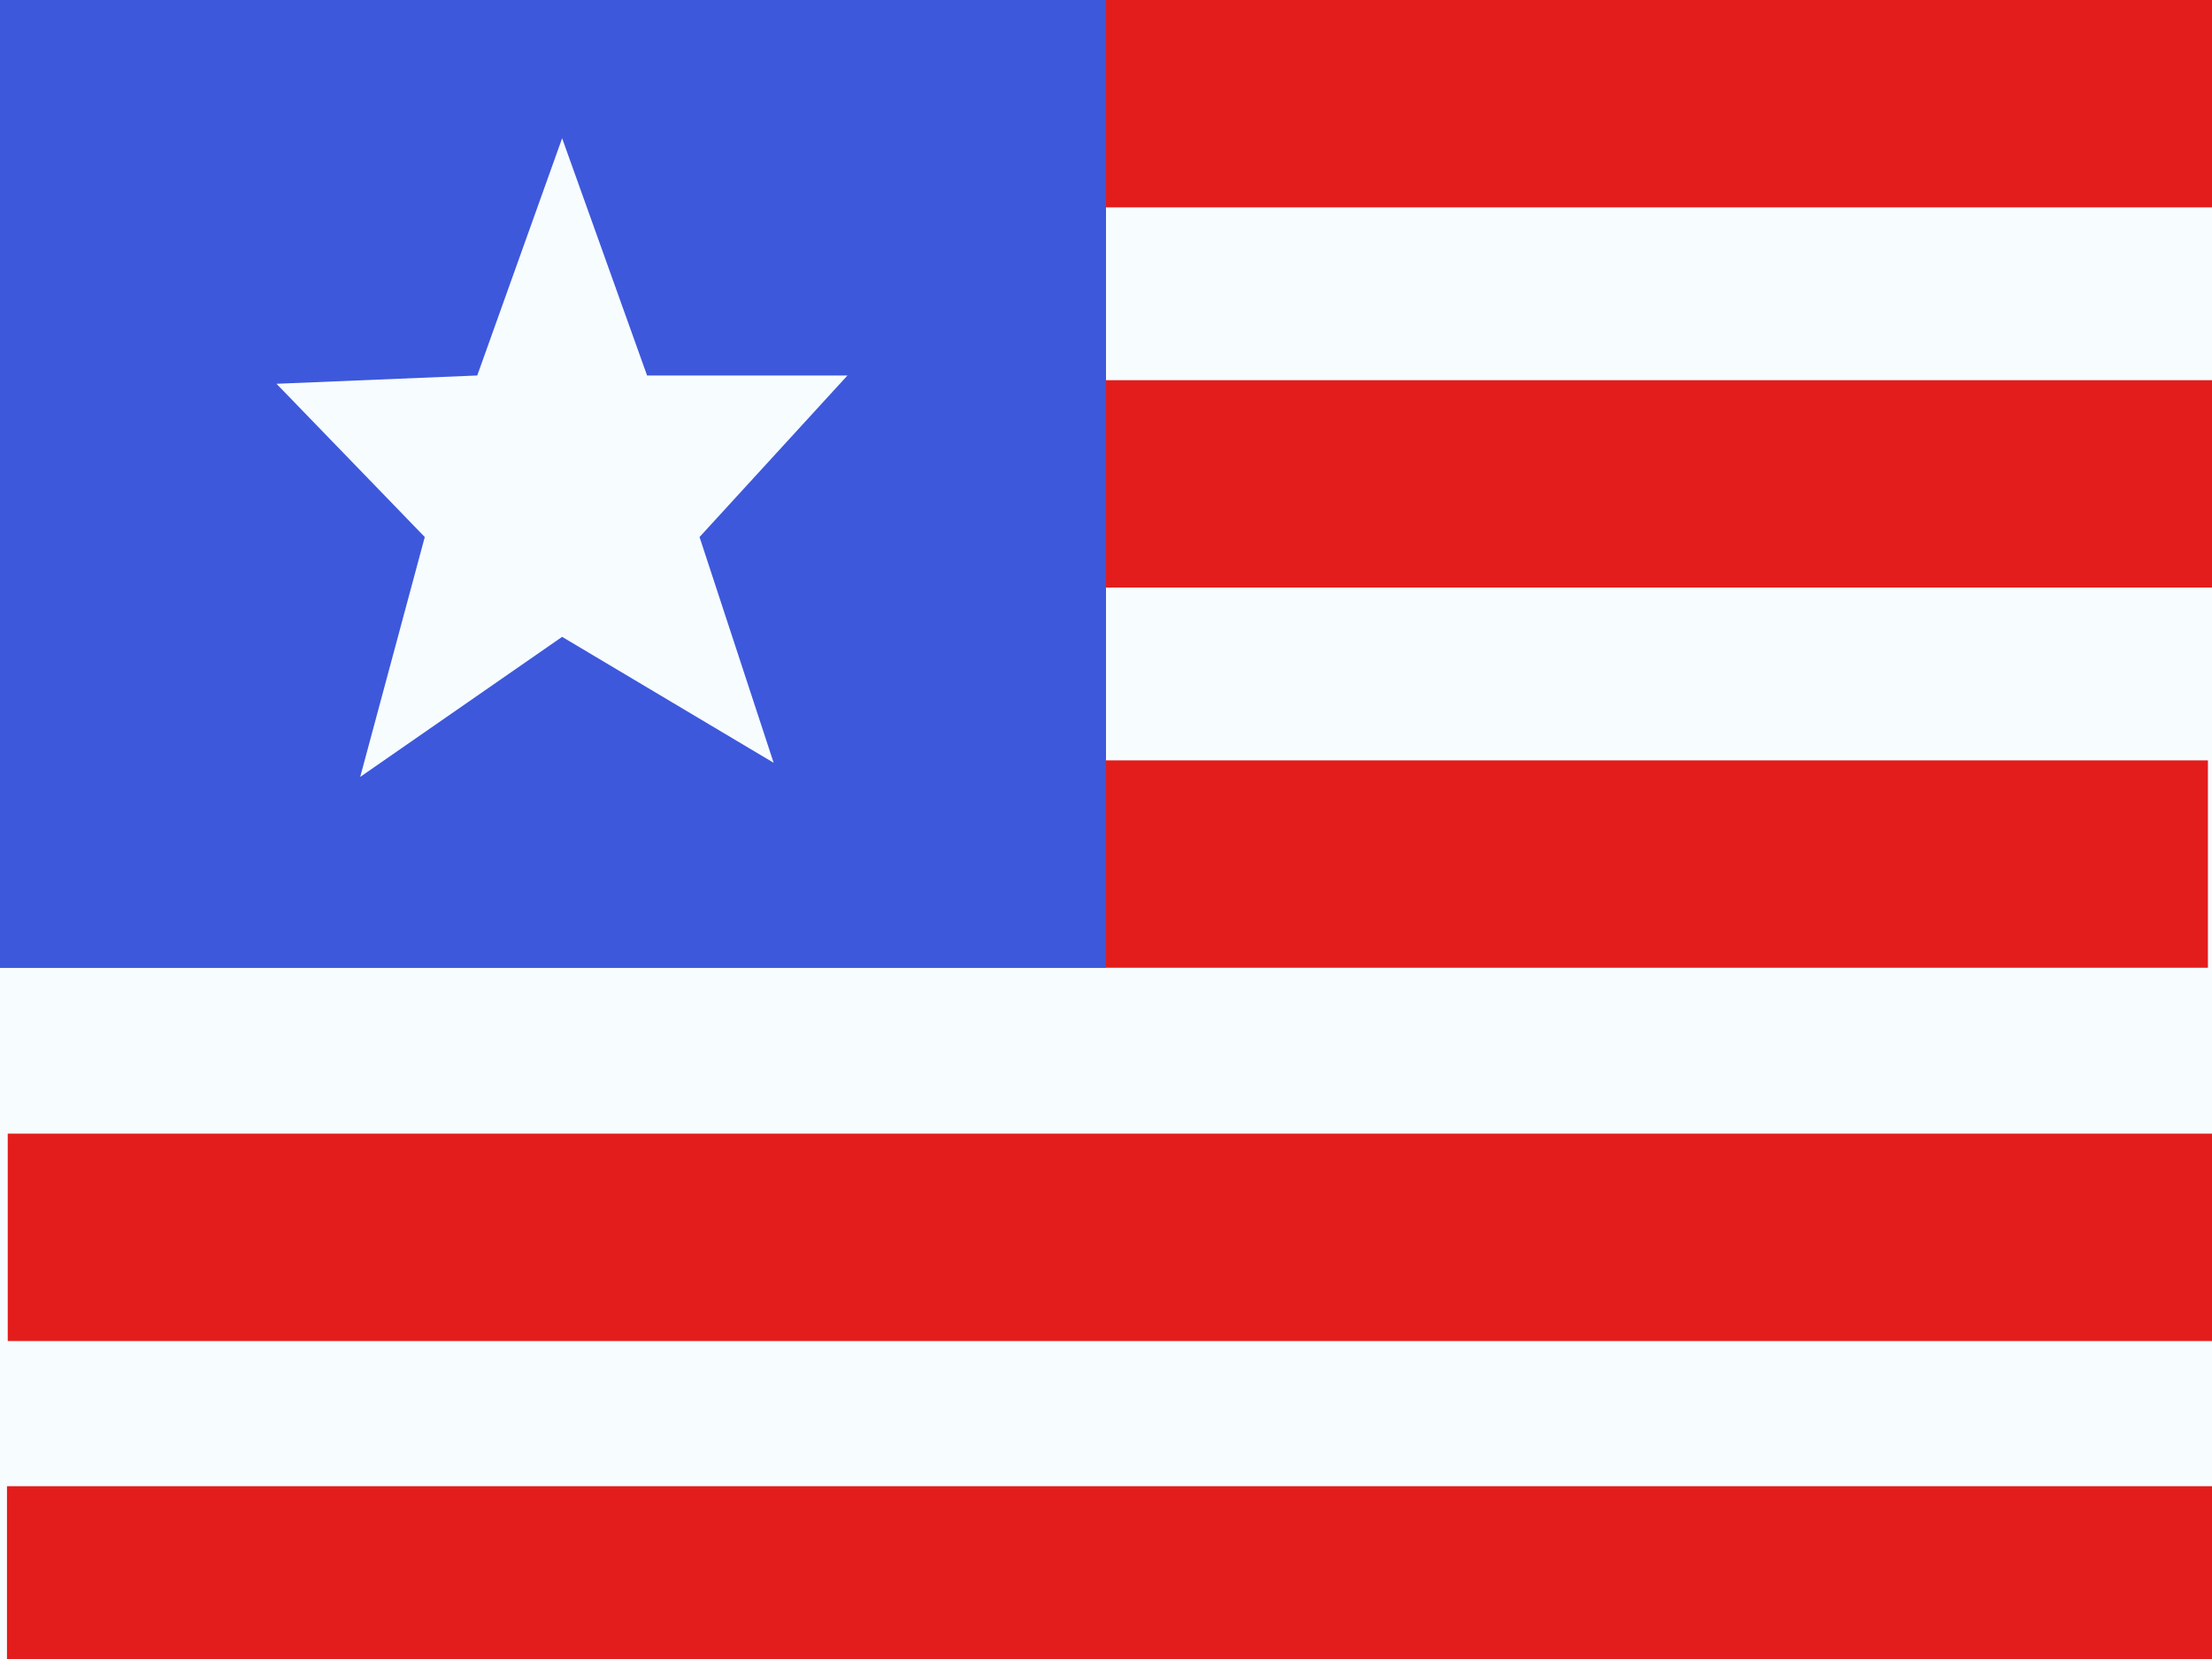
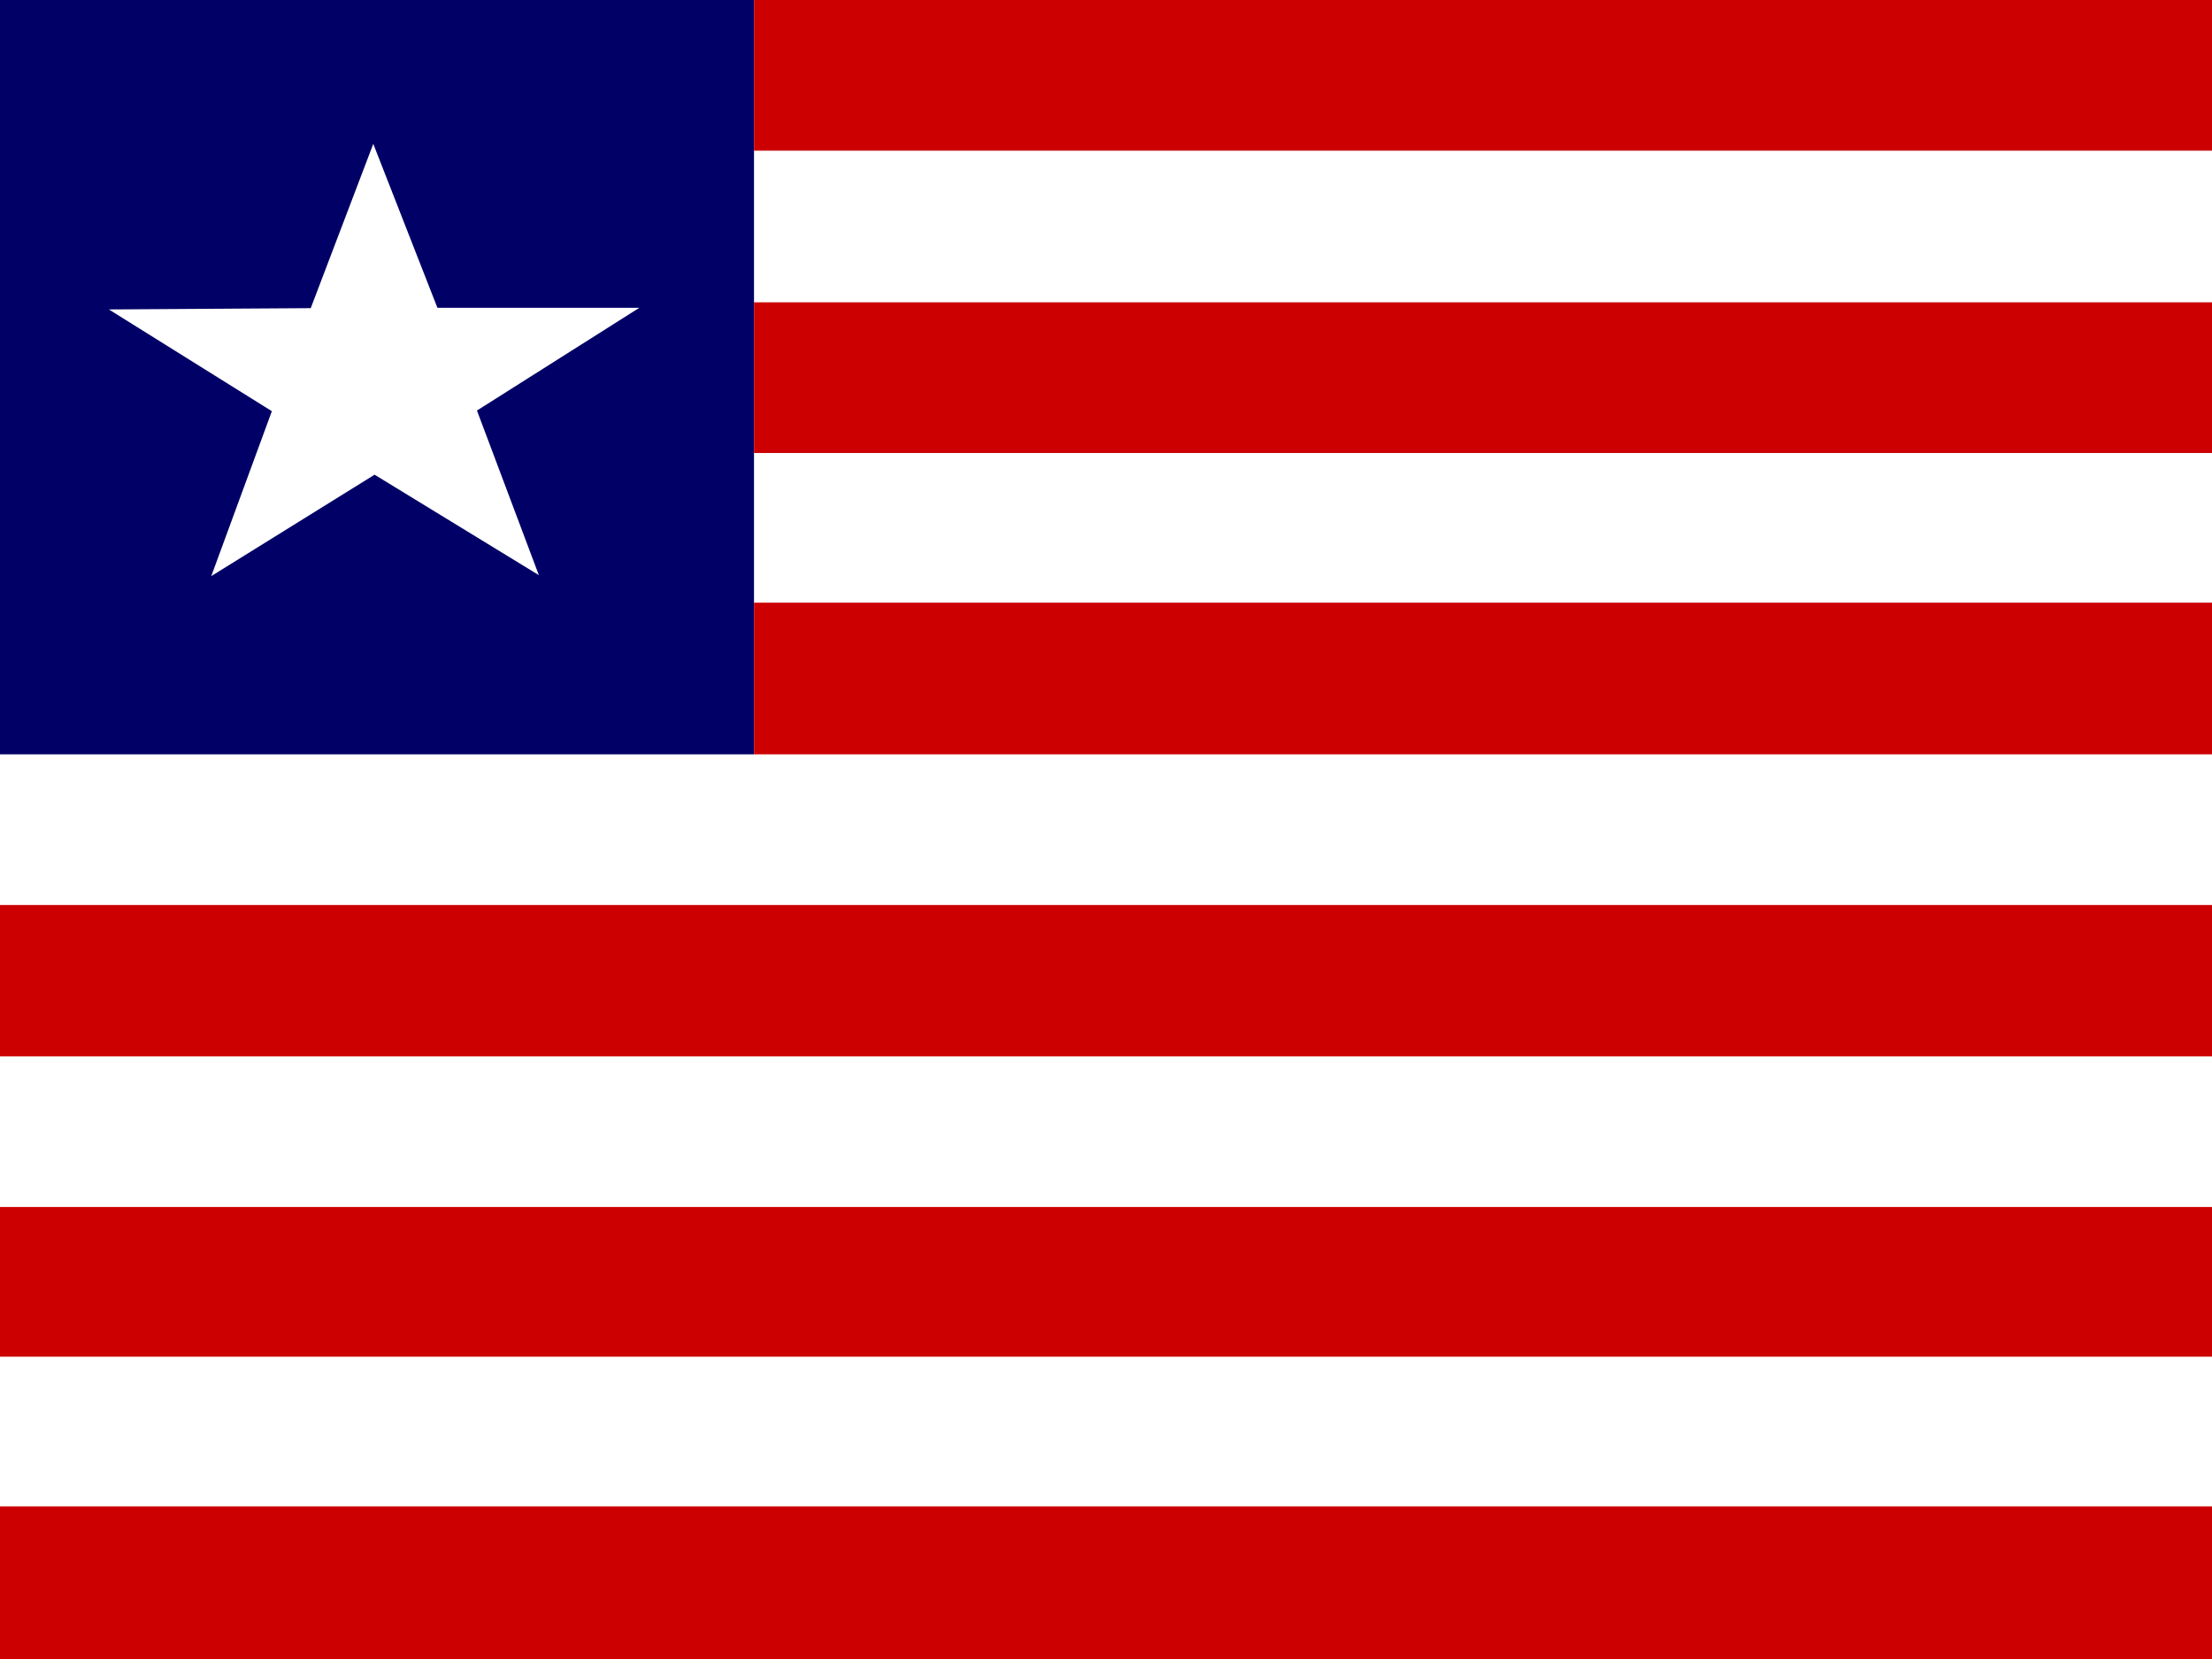
- <svg xmlns="http://www.w3.org/2000/svg" xmlns:xlink="http://www.w3.org/1999/xlink" width="32px" height="24px" viewBox="0 0 32 24" version="1.1">
+ <svg xmlns="http://www.w3.org/2000/svg" id="flag-icons-lr" viewBox="0 0 640 480">
  <defs>
-     <rect id="path-1" x="0" y="0" width="32" height="24" />
+     <clipPath id="a">
+       <path fill-opacity=".7" d="M0 0h682.7v512H0z" />
+     </clipPath>
  </defs>
-   <g id="Symbols" stroke="none" stroke-width="1" fill="none" fill-rule="evenodd">
-     <g id="flag">
-       <mask id="mask-2" fill="white">
-         <use xlink:href="#path-1" />
-       </mask>
-       <g id="mask" />
-       <g id="contents" mask="url(#mask-2)">
-         <g transform="translate(-2, 0)">
-           <polygon id="background" fill="#F7FCFF" points="2 0 34 0 34 24 2 24" />
-           <g id="mark" stroke-width="1" fill="none">
-             <rect id="lines" fill="#E31D1C" x="2.027" y="5.5" width="32" height="3" />
-             <rect id="lines" fill="#E31D1C" x="2" y="0" width="32" height="3" />
-             <rect id="lines" fill="#E31D1C" x="1.941" y="11" width="32" height="3" />
-             <rect id="lines" fill="#E31D1C" x="2.112" y="16.4" width="32" height="3" />
-             <rect id="lines" fill="#E31D1C" x="2.101" y="21.5" width="32" height="3" />
-             <polygon id="square" fill="#3D58DB" points="2 0 18 0 18 14 2 14" />
-             <polygon id="Star-5" fill="#F7FCFF" points="10.132 9.213 7.211 11.239 8.145 7.769 6 5.552 8.904 5.432 10.132 2 11.361 5.432 14.26 5.432 12.12 7.769 13.192 11.035" />
-           </g>
-         </g>
-       </g>
-     </g>
+   <g fill-rule="evenodd" clip-path="url(#a)" transform="scale(.9375)">
+     <path fill="#fff" d="M0 0h767.9v512H0z" />
+     <path fill="#006" d="M0 0h232.7v232.8H0z" />
+     <path fill="#c00" d="M0 464.9h767.9V512H0z" />
+     <path fill="#c00" d="M0 465.4h767.9V512H0zm0-92.9h767.9v46.2H0zm0-93.2h766V326H0zM232.7 0h535.1v46.5H232.7zm0 186h535.1v46.8H232.7zm0-92.7h535.1v46.5H232.7z" />
+     <path fill="#fff" d="m166.3 177.5-50.7-31-50.4 31.3 18.7-50.9-50.3-31.4 62.3-.4 19.3-50.7L135 95h62.3l-50.1 31.7 19.1 50.8z" />
  </g>
</svg>
